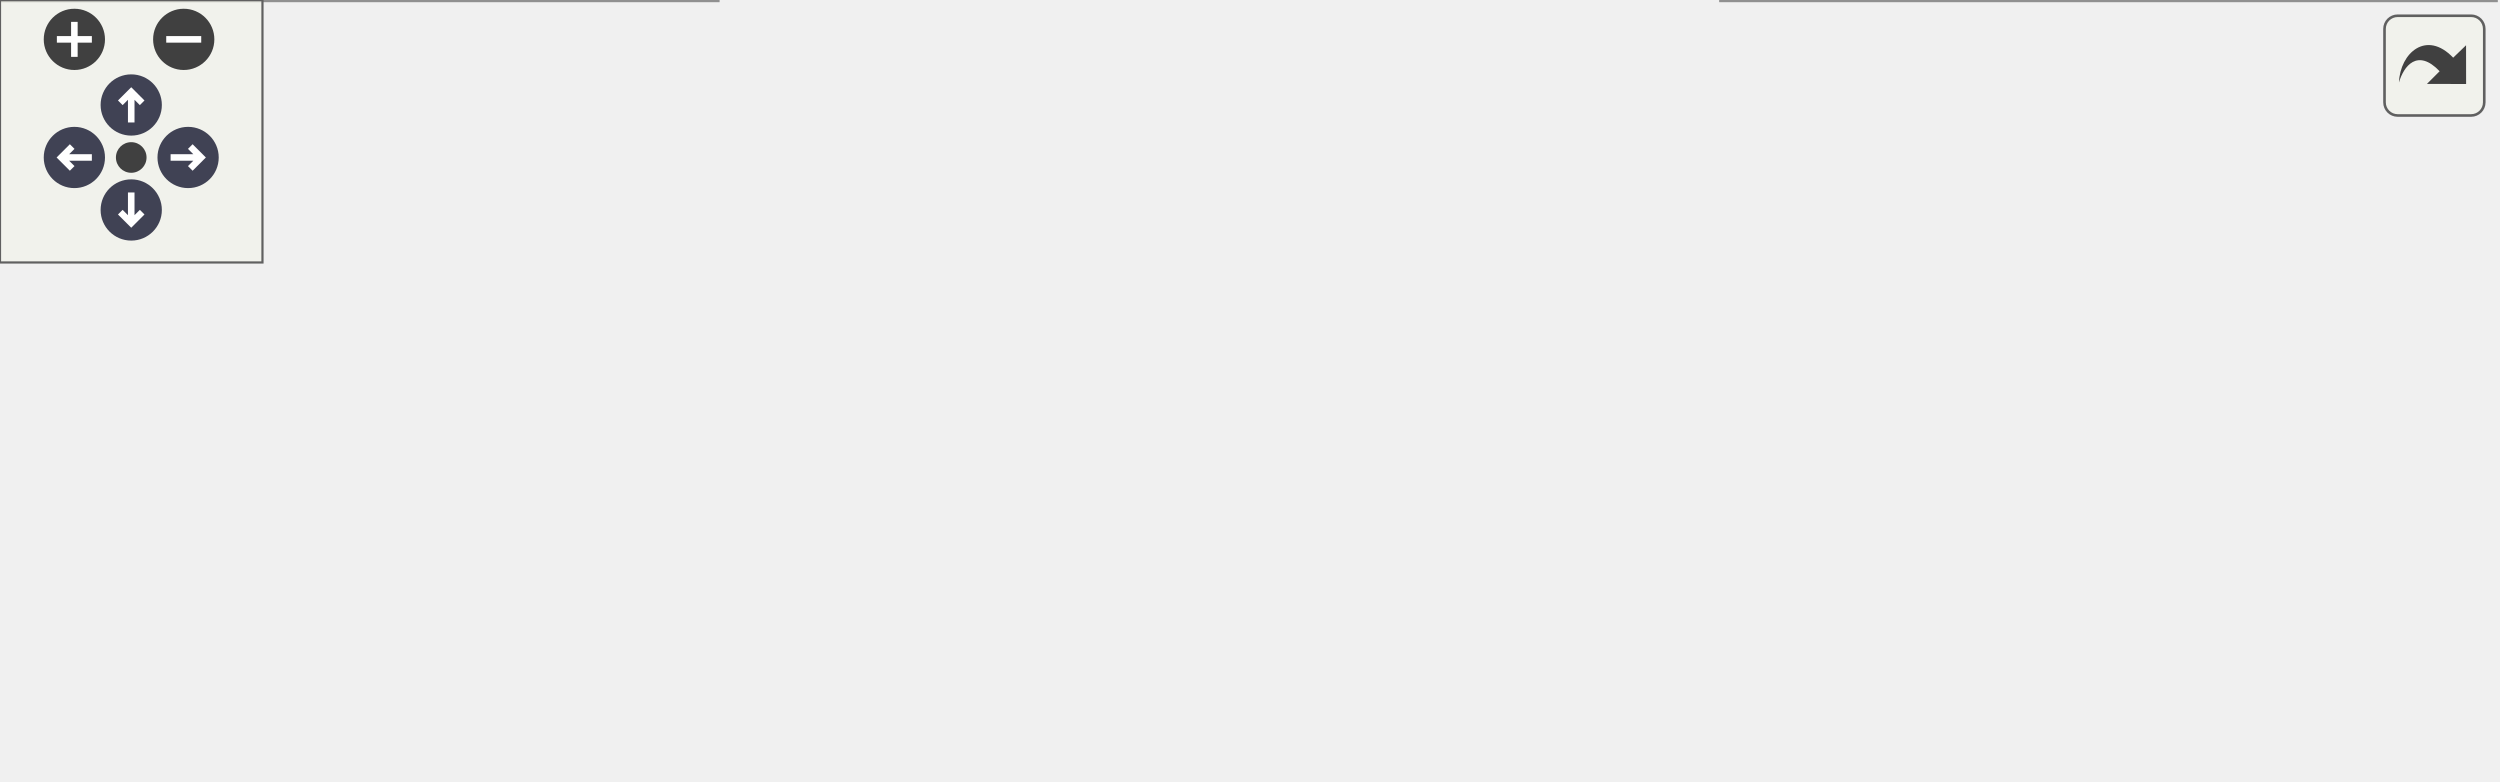
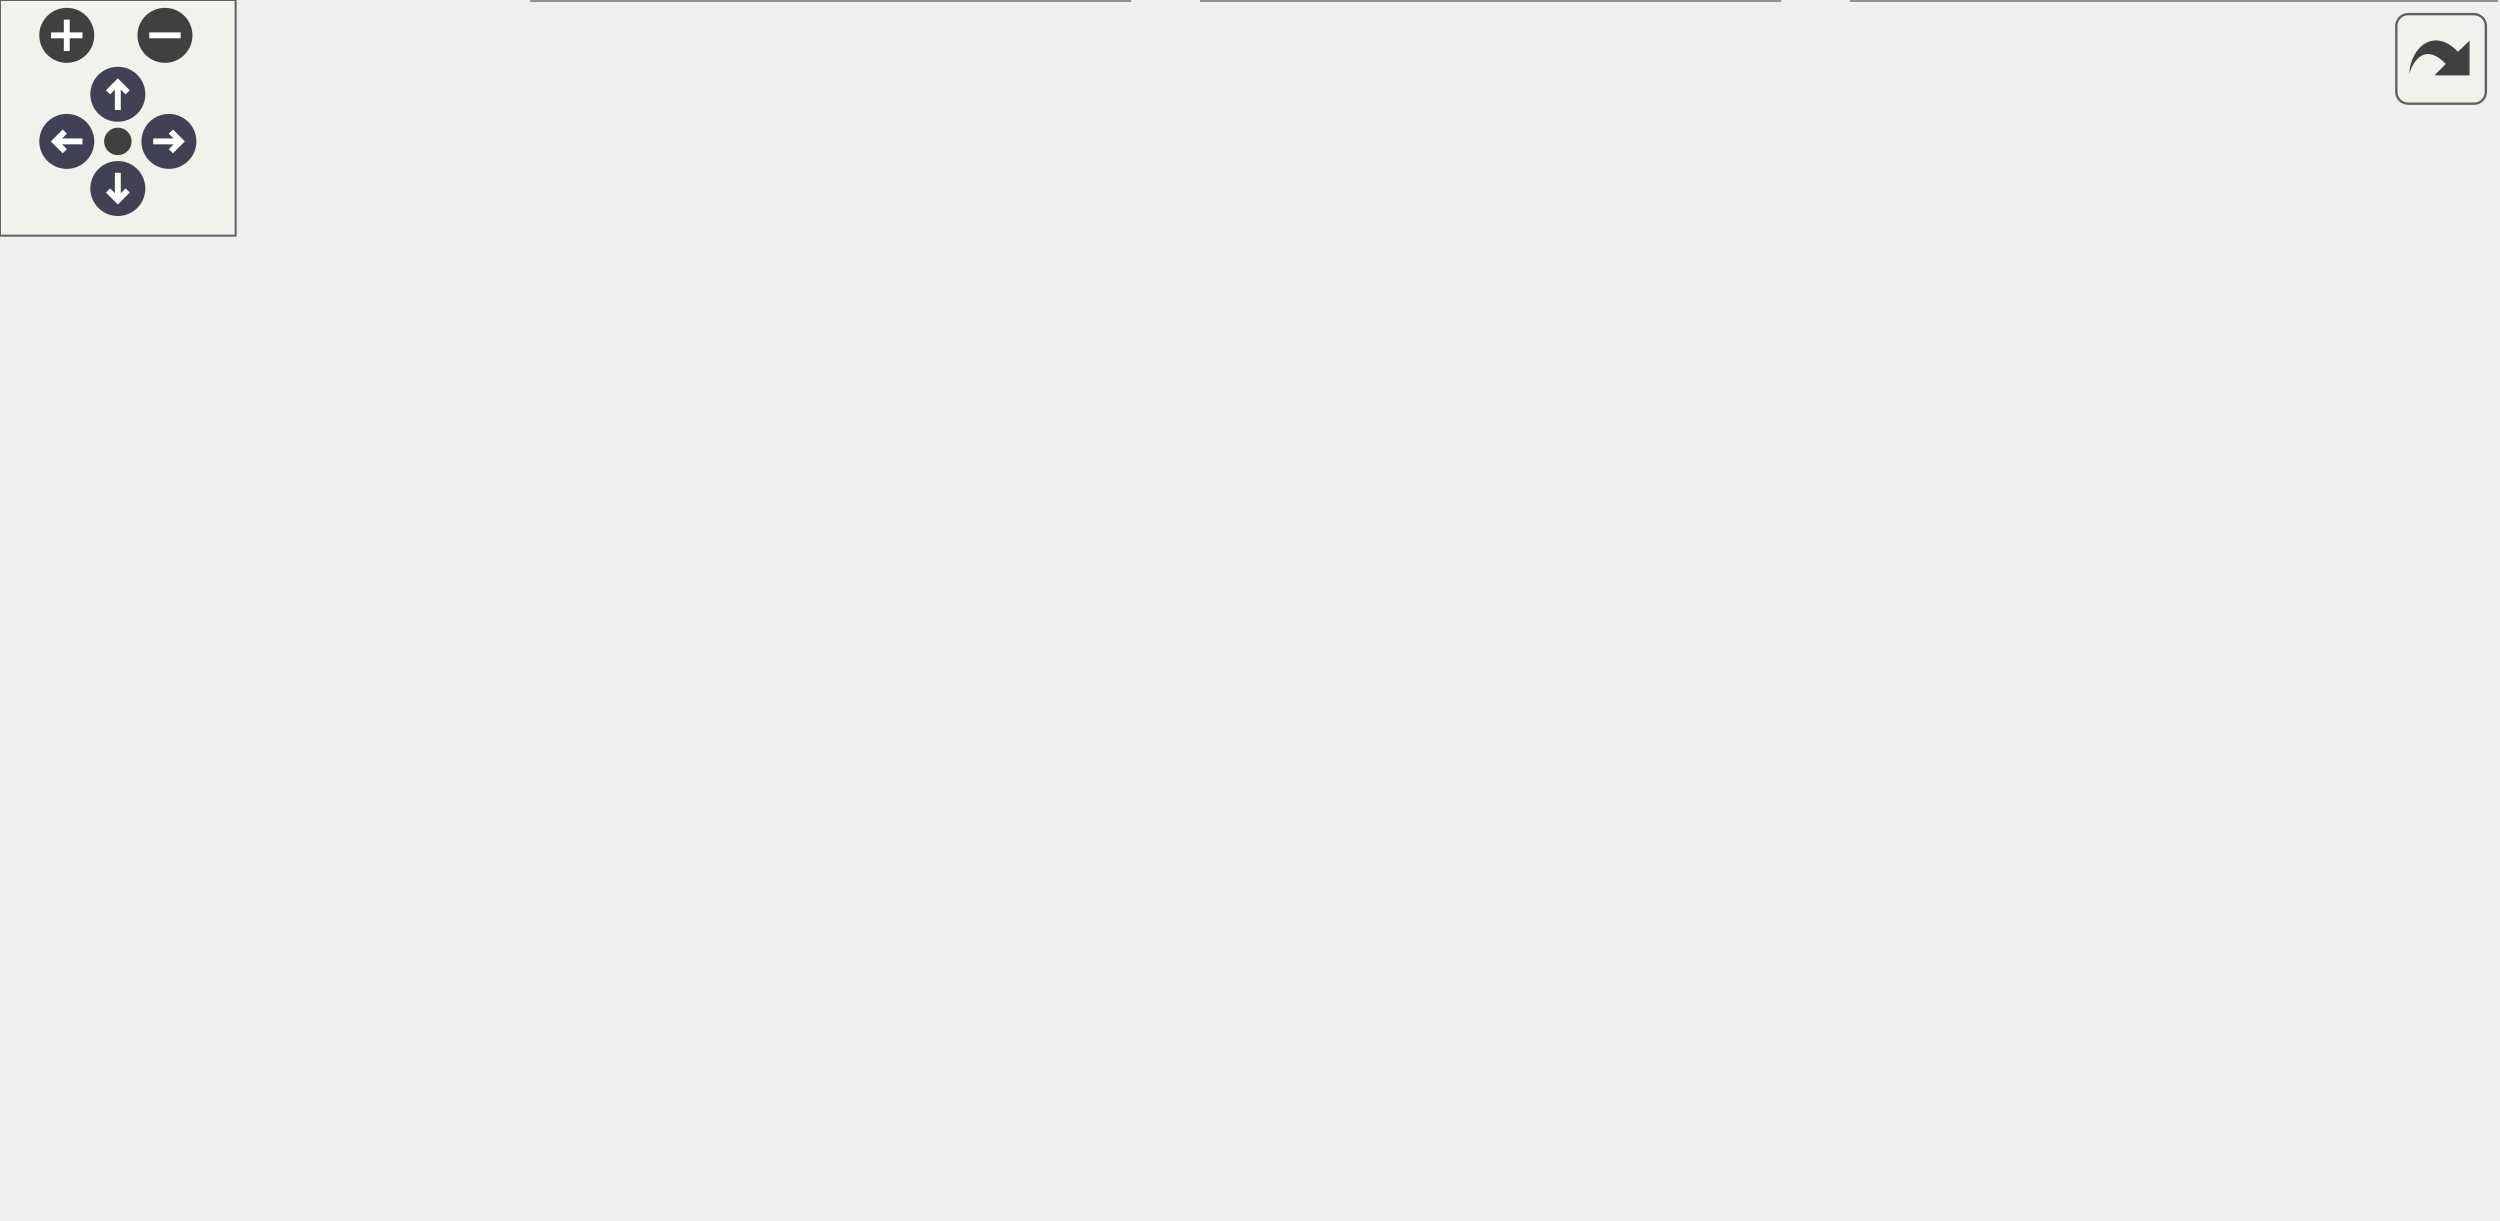
<svg xmlns="http://www.w3.org/2000/svg" xmlns:xlink="http://www.w3.org/1999/xlink" id="main" version="1.1" xml:space="preserve">
  <style type="text/css">
.node, .edge {opacity: 0.7;}
.node.selected, .edge.selected {opacity: 1;}
.edge:hover path { stroke: red; }
.edge:hover polygon { stroke: red; fill: red; }
</style>
  <defs>
    <circle id="rim" cx="0" cy="0" r="7" />
    <circle id="rim2" cx="0" cy="0" r="3.5" />
    <g id="zoomPlus">
      <use xlink:href="#rim" fill="#404040">
        <set attributeName="fill" to="#808080" begin="zoomplus.mouseover" end="zoomplus.mouseout" />
      </use>
      <path d="M-4,0h8M0,-4v8" fill="none" stroke="white" stroke-width="1.5" pointer-events="none" />
    </g>
    <g id="zoomMin">
      <use xlink:href="#rim" fill="#404040">
        <set attributeName="fill" to="#808080" begin="zoomminus.mouseover" end="zoomminus.mouseout" />
      </use>
      <path d="M-4,0h8" fill="none" stroke="white" stroke-width="1.5" pointer-events="none" />
    </g>
    <g id="arrowUp" transform="translate(30 24)">
      <use xlink:href="#rim" />
      <path pointer-events="none" fill="none" stroke="white" stroke-width="1.5" d="M0,-3.0v7 M-2.5,-0.5L0,-3.0L2.5,-0.5" />
    </g>
    <g id="arrowRight" transform="rotate(90) translate(36 -43)">
      <use xlink:href="#rim" />
      <path pointer-events="none" fill="none" stroke="white" stroke-width="1.5" d="M0,-3.0v7 M-2.5,-0.5L0,-3.0L2.5,-0.5" />
    </g>
    <g id="arrowDown" transform="rotate(180) translate(-30 -48)">
      <use xlink:href="#rim" />
      <path pointer-events="none" fill="none" stroke="white" stroke-width="1.5" d="M0,-3.0v7 M-2.5,-0.5L0,-3.0L2.5,-0.5" />
    </g>
    <g id="arrowLeft" transform="rotate(270) translate(-36 17)">
      <use xlink:href="#rim" />
      <path pointer-events="none" fill="none" stroke="white" stroke-width="1.5" d="M0,-3.0v7 M-2.5,-0.5L0,-3.0L2.5,-0.5" />
    </g>
    <g id="resetDef">
      <use xlink:href="#rim2" fill="#404040">
        <set attributeName="fill" to="#808080" begin="reset.mouseover" end="reset.mouseout" />
      </use>
    </g>
  </defs>
  <svg id="graph" class="graph">
    <g id="viewport">
      <g id="Node000001" class="node">
        <g id="a_Node000001">
          <a xlink:title="レンダリング視点を定義するカメラコンポーネント。">
-             <polygon fill="#999999" stroke="#666666" points="344,-118 214,-118 214,-77 344,-77 344,-118" />
-             <text text-anchor="start" x="222" y="-106" font-family="Helvetica,sans-Serif" font-size="10.00">Engine/Source/Runtime</text>
-             <text text-anchor="start" x="222" y="-95" font-family="Helvetica,sans-Serif" font-size="10.00">/Components/Graphics</text>
-             <text text-anchor="middle" x="279" y="-84" font-family="Helvetica,sans-Serif" font-size="10.00">/Camera.h</text>
+             <polygon fill="#999999" stroke="#666666" points="360.5,-250 230.5,-250 230.5,-209 360.5,-209 360.5,-250" />
+             <text text-anchor="start" x="238.5" y="-238" font-family="Helvetica,sans-Serif" font-size="10.00">Engine/Source/Runtime</text>
+             <text text-anchor="start" x="238.5" y="-227" font-family="Helvetica,sans-Serif" font-size="10.00">/Components/Graphics</text>
+             <text text-anchor="middle" x="295.5" y="-216" font-family="Helvetica,sans-Serif" font-size="10.00">/Camera.h</text>
          </a>
        </g>
      </g>
      <g id="Node000002" class="node">
        <g id="a_Node000002">
-           <a xlink:href="SceneViewPanel_8cpp.html" target="_top" xlink:title=" ">
-             <polygon fill="white" stroke="#666666" points="164,-41 0,-41 0,0 164,0 164,-41" />
-             <text text-anchor="start" x="8" y="-29" font-family="Helvetica,sans-Serif" font-size="10.00">Engine/Source/Editor</text>
-             <text text-anchor="start" x="8" y="-18" font-family="Helvetica,sans-Serif" font-size="10.00">/Panels/SceneView/SceneView</text>
-             <text text-anchor="middle" x="82" y="-7" font-family="Helvetica,sans-Serif" font-size="10.00">Panel.cpp</text>
+           <a xlink:href="CameraSystem_8h.html" target="_top" xlink:title="カメラ行列の更新とレンダラーへの適用。">
+             <polygon fill="white" stroke="#666666" points="267.5,-167.5 73.5,-167.5 73.5,-137.5 267.5,-137.5 267.5,-167.5" />
+             <text text-anchor="start" x="81.5" y="-155.5" font-family="Helvetica,sans-Serif" font-size="10.00">Engine/Source/Runtime</text>
+             <text text-anchor="middle" x="170.5" y="-144.5" font-family="Helvetica,sans-Serif" font-size="10.00">/Systems/Graphics/CameraSystem.h</text>
          </a>
        </g>
      </g>
      <g id="edge1_Node000001_Node000002" class="edge">
        <g id="a_edge1_Node000001_Node000002">
          <a xlink:title=" ">
-             <path fill="none" stroke="#63b8ff" d="M218.33,-73.4C191.11,-63.04 159.35,-50.95 133.33,-41.04" />
-             <polygon fill="#63b8ff" stroke="#63b8ff" points="217.16,-76.7 227.75,-76.99 219.65,-70.16 217.16,-76.7" />
+             <path fill="none" stroke="#63b8ff" d="M254.37,-203.82C234.4,-191.84 211.12,-177.87 194.17,-167.7" />
+             <polygon fill="#63b8ff" stroke="#63b8ff" points="252.61,-206.85 262.98,-208.99 256.21,-200.84 252.61,-206.85" />
          </a>
        </g>
      </g>
      <g id="Node000003" class="node">
        <g id="a_Node000003">
-           <a xlink:href="CameraSystem_8h.html" target="_top" xlink:title="カメラ行列の更新とレンダラーへの適用。">
-             <polygon fill="white" stroke="#666666" points="376,-35.5 182,-35.5 182,-5.5 376,-5.5 376,-35.5" />
-             <text text-anchor="start" x="190" y="-23.5" font-family="Helvetica,sans-Serif" font-size="10.00">Engine/Source/Runtime</text>
-             <text text-anchor="middle" x="279" y="-12.5" font-family="Helvetica,sans-Serif" font-size="10.00">/Systems/Graphics/CameraSystem.h</text>
-           </a>
-         </g>
-       </g>
-       <g id="edge2_Node000001_Node000003" class="edge">
-         <g id="a_edge2_Node000001_Node000003">
-           <a xlink:title=" ">
-             <path fill="none" stroke="#63b8ff" d="M279,-66.61C279,-56.01 279,-44.57 279,-35.86" />
-             <polygon fill="#63b8ff" stroke="#63b8ff" points="275.5,-66.79 279,-76.79 282.5,-66.79 275.5,-66.79" />
+           <a xlink:href="SpanEngine_8h.html" target="_top" xlink:title=" ">
+             <polygon fill="white" stroke="#666666" points="373,-96 218,-96 218,-77 373,-77 373,-96" />
+             <text text-anchor="middle" x="295.5" y="-84" font-family="Helvetica,sans-Serif" font-size="10.00">Engine/Source/SpanEngine.h</text>
+           </a>
+         </g>
+       </g>
+       <g id="edge9_Node000001_Node000003" class="edge">
+         <g id="a_edge9_Node000001_Node000003">
+           <a xlink:title=" ">
+             <path fill="none" stroke="#63b8ff" d="M295.5,-198.58C295.5,-166 295.5,-115.87 295.5,-96.02" />
+             <polygon fill="#63b8ff" stroke="#63b8ff" points="292,-198.89 295.5,-208.89 299,-198.89 292,-198.89" />
+           </a>
+         </g>
+       </g>
+       <g id="Node000008" class="node">
+         <g id="a_Node000008">
+           <a xlink:href="EditorCameraSystem_8h.html" target="_top" xlink:title="エディタ用フリーカメラの操作システム">
+             <polygon fill="white" stroke="#666666" points="500,-173 323,-173 323,-132 500,-132 500,-173" />
+             <text text-anchor="start" x="331" y="-161" font-family="Helvetica,sans-Serif" font-size="10.00">Engine/Source/Runtime</text>
+             <text text-anchor="start" x="331" y="-150" font-family="Helvetica,sans-Serif" font-size="10.00">/Systems/Graphics/EditorCamera</text>
+             <text text-anchor="middle" x="411.5" y="-139" font-family="Helvetica,sans-Serif" font-size="10.00">System.h</text>
+           </a>
+         </g>
+       </g>
+       <g id="edge7_Node000001_Node000008" class="edge">
+         <g id="a_edge7_Node000001_Node000008">
+           <a xlink:title=" ">
+             <path fill="none" stroke="#63b8ff" d="M334.37,-203.37C349.59,-193.53 366.79,-182.41 381.07,-173.17" />
+             <polygon fill="#63b8ff" stroke="#63b8ff" points="332.17,-200.62 325.67,-208.99 335.97,-206.5 332.17,-200.62" />
+           </a>
+         </g>
+       </g>
+       <g id="edge2_Node000002_Node000003" class="edge">
+         <g id="a_edge2_Node000002_Node000003">
+           <a xlink:title=" ">
+             <path fill="none" stroke="#63b8ff" d="M207.03,-132.8C230.78,-120.64 260.62,-105.36 278.86,-96.02" />
+             <polygon fill="#63b8ff" stroke="#63b8ff" points="205.24,-129.78 197.93,-137.45 208.43,-136.01 205.24,-129.78" />
          </a>
        </g>
      </g>
      <g id="Node000004" class="node">
        <g id="a_Node000004">
-           <a xlink:href="EditorCameraSystem_8h.html" target="_top" xlink:title="エディタ用フリーカメラの操作システム">
-             <polygon fill="white" stroke="#666666" points="570.5,-41 393.5,-41 393.5,0 570.5,0 570.5,-41" />
-             <text text-anchor="start" x="401.5" y="-29" font-family="Helvetica,sans-Serif" font-size="10.00">Engine/Source/Runtime</text>
-             <text text-anchor="start" x="401.5" y="-18" font-family="Helvetica,sans-Serif" font-size="10.00">/Systems/Graphics/EditorCamera</text>
-             <text text-anchor="middle" x="482" y="-7" font-family="Helvetica,sans-Serif" font-size="10.00">System.h</text>
-           </a>
-         </g>
-       </g>
-       <g id="edge3_Node000001_Node000004" class="edge">
-         <g id="a_edge3_Node000001_Node000004">
-           <a xlink:title=" ">
-             <path fill="none" stroke="#63b8ff" d="M341.51,-73.4C369.56,-63.04 402.3,-50.95 429.11,-41.04" />
-             <polygon fill="#63b8ff" stroke="#63b8ff" points="339.97,-70.24 331.81,-76.99 342.4,-76.81 339.97,-70.24" />
+           <a xlink:href="GuiManager_8cpp.html" target="_top" xlink:title=" ">
+             <polygon fill="white" stroke="#666666" points="117,-35.5 0,-35.5 0,-5.5 117,-5.5 117,-35.5" />
+             <text text-anchor="start" x="8" y="-23.5" font-family="Helvetica,sans-Serif" font-size="10.00">Engine/Source/Editor</text>
+             <text text-anchor="middle" x="58.5" y="-12.5" font-family="Helvetica,sans-Serif" font-size="10.00">/GuiManager.cpp</text>
+           </a>
+         </g>
+       </g>
+       <g id="edge3_Node000003_Node000004" class="edge">
+         <g id="a_edge3_Node000003_Node000004">
+           <a xlink:title=" ">
+             <path fill="none" stroke="#63b8ff" d="M251.98,-74.32C217.81,-65.47 169.05,-52.7 126.5,-41 120.22,-39.27 113.63,-37.43 107.12,-35.58" />
+             <polygon fill="#63b8ff" stroke="#63b8ff" points="251.54,-77.82 262.09,-76.93 253.29,-71.04 251.54,-77.82" />
+           </a>
+         </g>
+       </g>
+       <g id="Node000005" class="node">
+         <g id="a_Node000005">
+           <a xlink:href="HierarchyPanel_8cpp.html" target="_top" xlink:title=" ">
+             <polygon fill="white" stroke="#666666" points="287.5,-41 135.5,-41 135.5,0 287.5,0 287.5,-41" />
+             <text text-anchor="start" x="143.5" y="-29" font-family="Helvetica,sans-Serif" font-size="10.00">Engine/Source/Editor</text>
+             <text text-anchor="start" x="143.5" y="-18" font-family="Helvetica,sans-Serif" font-size="10.00">/Panels/Hierarchy/Hierarchy</text>
+             <text text-anchor="middle" x="211.5" y="-7" font-family="Helvetica,sans-Serif" font-size="10.00">Panel.cpp</text>
+           </a>
+         </g>
+       </g>
+       <g id="edge4_Node000003_Node000005" class="edge">
+         <g id="a_edge4_Node000003_Node000005">
+           <a xlink:title=" ">
+             <path fill="none" stroke="#63b8ff" d="M276.04,-70.67C264.46,-61.85 249.63,-50.55 237.11,-41.01" />
+             <polygon fill="#63b8ff" stroke="#63b8ff" points="274.1,-73.59 284.17,-76.87 278.34,-68.02 274.1,-73.59" />
+           </a>
+         </g>
+       </g>
+       <g id="Node000006" class="node">
+         <g id="a_Node000006">
+           <a xlink:href="InspectorPanel_8cpp.html" target="_top" xlink:title=" ">
+             <polygon fill="white" stroke="#666666" points="453,-41 306,-41 306,0 453,0 453,-41" />
+             <text text-anchor="start" x="314" y="-29" font-family="Helvetica,sans-Serif" font-size="10.00">Engine/Source/Editor</text>
+             <text text-anchor="start" x="314" y="-18" font-family="Helvetica,sans-Serif" font-size="10.00">/Panels/Inspector/Inspector</text>
+             <text text-anchor="middle" x="379.5" y="-7" font-family="Helvetica,sans-Serif" font-size="10.00">Panel.cpp</text>
+           </a>
+         </g>
+       </g>
+       <g id="edge5_Node000003_Node000006" class="edge">
+         <g id="a_edge5_Node000003_Node000006">
+           <a xlink:title=" ">
+             <path fill="none" stroke="#63b8ff" d="M314.96,-70.67C326.54,-61.85 341.37,-50.55 353.89,-41.01" />
+             <polygon fill="#63b8ff" stroke="#63b8ff" points="312.66,-68.02 306.83,-76.87 316.9,-73.59 312.66,-68.02" />
+           </a>
+         </g>
+       </g>
+       <g id="Node000007" class="node">
+         <g id="a_Node000007">
+           <a xlink:href="SceneViewPanel_8cpp.html" target="_top" xlink:title=" ">
+             <polygon fill="white" stroke="#666666" points="635.5,-41 471.5,-41 471.5,0 635.5,0 635.5,-41" />
+             <text text-anchor="start" x="479.5" y="-29" font-family="Helvetica,sans-Serif" font-size="10.00">Engine/Source/Editor</text>
+             <text text-anchor="start" x="479.5" y="-18" font-family="Helvetica,sans-Serif" font-size="10.00">/Panels/SceneView/SceneView</text>
+             <text text-anchor="middle" x="553.5" y="-7" font-family="Helvetica,sans-Serif" font-size="10.00">Panel.cpp</text>
+           </a>
+         </g>
+       </g>
+       <g id="edge6_Node000003_Node000007" class="edge">
+         <g id="a_edge6_Node000003_Node000007">
+           <a xlink:title=" ">
+             <path fill="none" stroke="#63b8ff" d="M340,-74.46C376.97,-65.29 430.49,-52.02 474.69,-41.05" />
+             <polygon fill="#63b8ff" stroke="#63b8ff" points="338.89,-71.13 330.03,-76.94 340.58,-77.92 338.89,-71.13" />
+           </a>
+         </g>
+       </g>
+       <g id="edge8_Node000008_Node000003" class="edge">
+         <g id="a_edge8_Node000008_Node000003">
+           <a xlink:title=" ">
+             <path fill="none" stroke="#63b8ff" d="M367.18,-127.05C347.43,-116.15 325.42,-104.01 311.07,-96.09" />
+             <polygon fill="#63b8ff" stroke="#63b8ff" points="365.62,-130.18 376.07,-131.95 369,-124.05 365.62,-130.18" />
          </a>
        </g>
      </g>
    </g>
  </svg>
  <g id="navigator" transform="translate(0 0)" fill="#404254">
    <rect fill="#f2f5e9" fill-opacity="0.5" stroke="#606060" stroke-width=".5" x="0" y="0" width="60" height="60" />
    <use id="zoomplus" xlink:href="#zoomPlus" x="17" y="9" />
    <use id="zoomminus" xlink:href="#zoomMin" x="42" y="9" />
    <use id="reset" xlink:href="#resetDef" x="30" y="36" />
    <use id="arrowup" xlink:href="#arrowUp" x="0" y="0" />
    <use id="arrowright" xlink:href="#arrowRight" x="0" y="0" />
    <use id="arrowdown" xlink:href="#arrowDown" x="0" y="0" />
    <use id="arrowleft" xlink:href="#arrowLeft" x="0" y="0" />
  </g>
  <svg viewBox="0 0 15 15" width="100%" height="30px" preserveAspectRatio="xMaxYMin meet">
    <g id="arrow_out" transform="scale(0.3 0.3)">
      <a xlink:href="Camera_8h__dep__incl_org.svg" target="_base">
        <rect id="button" ry="5" rx="5" y="6" x="6" height="38" width="38" fill="#f2f5e9" fill-opacity="0.5" stroke="#606060" stroke-width="1.0" />
        <path id="arrow" d="M 11.5,31.437 C 11.94,20.098 22.043,11.323 32.159,21.979 L 37.069,17.246 C 37.069,17.246 37.088,32 37.088,32 L 22.16,31.978 C 22.16,31.978 26.998,27.14 26.998,27.14 C 18.529,18.264 13.292,25.23 11.5,31.437 z" style="fill:#404040;" />
      </a>
    </g>
  </svg>
  <style type="text/css">

[data-mouse-over-selected='false'] { opacity: 0.7; }
[data-mouse-over-selected='true']  { opacity: 1.0; }

</style>
</svg>
